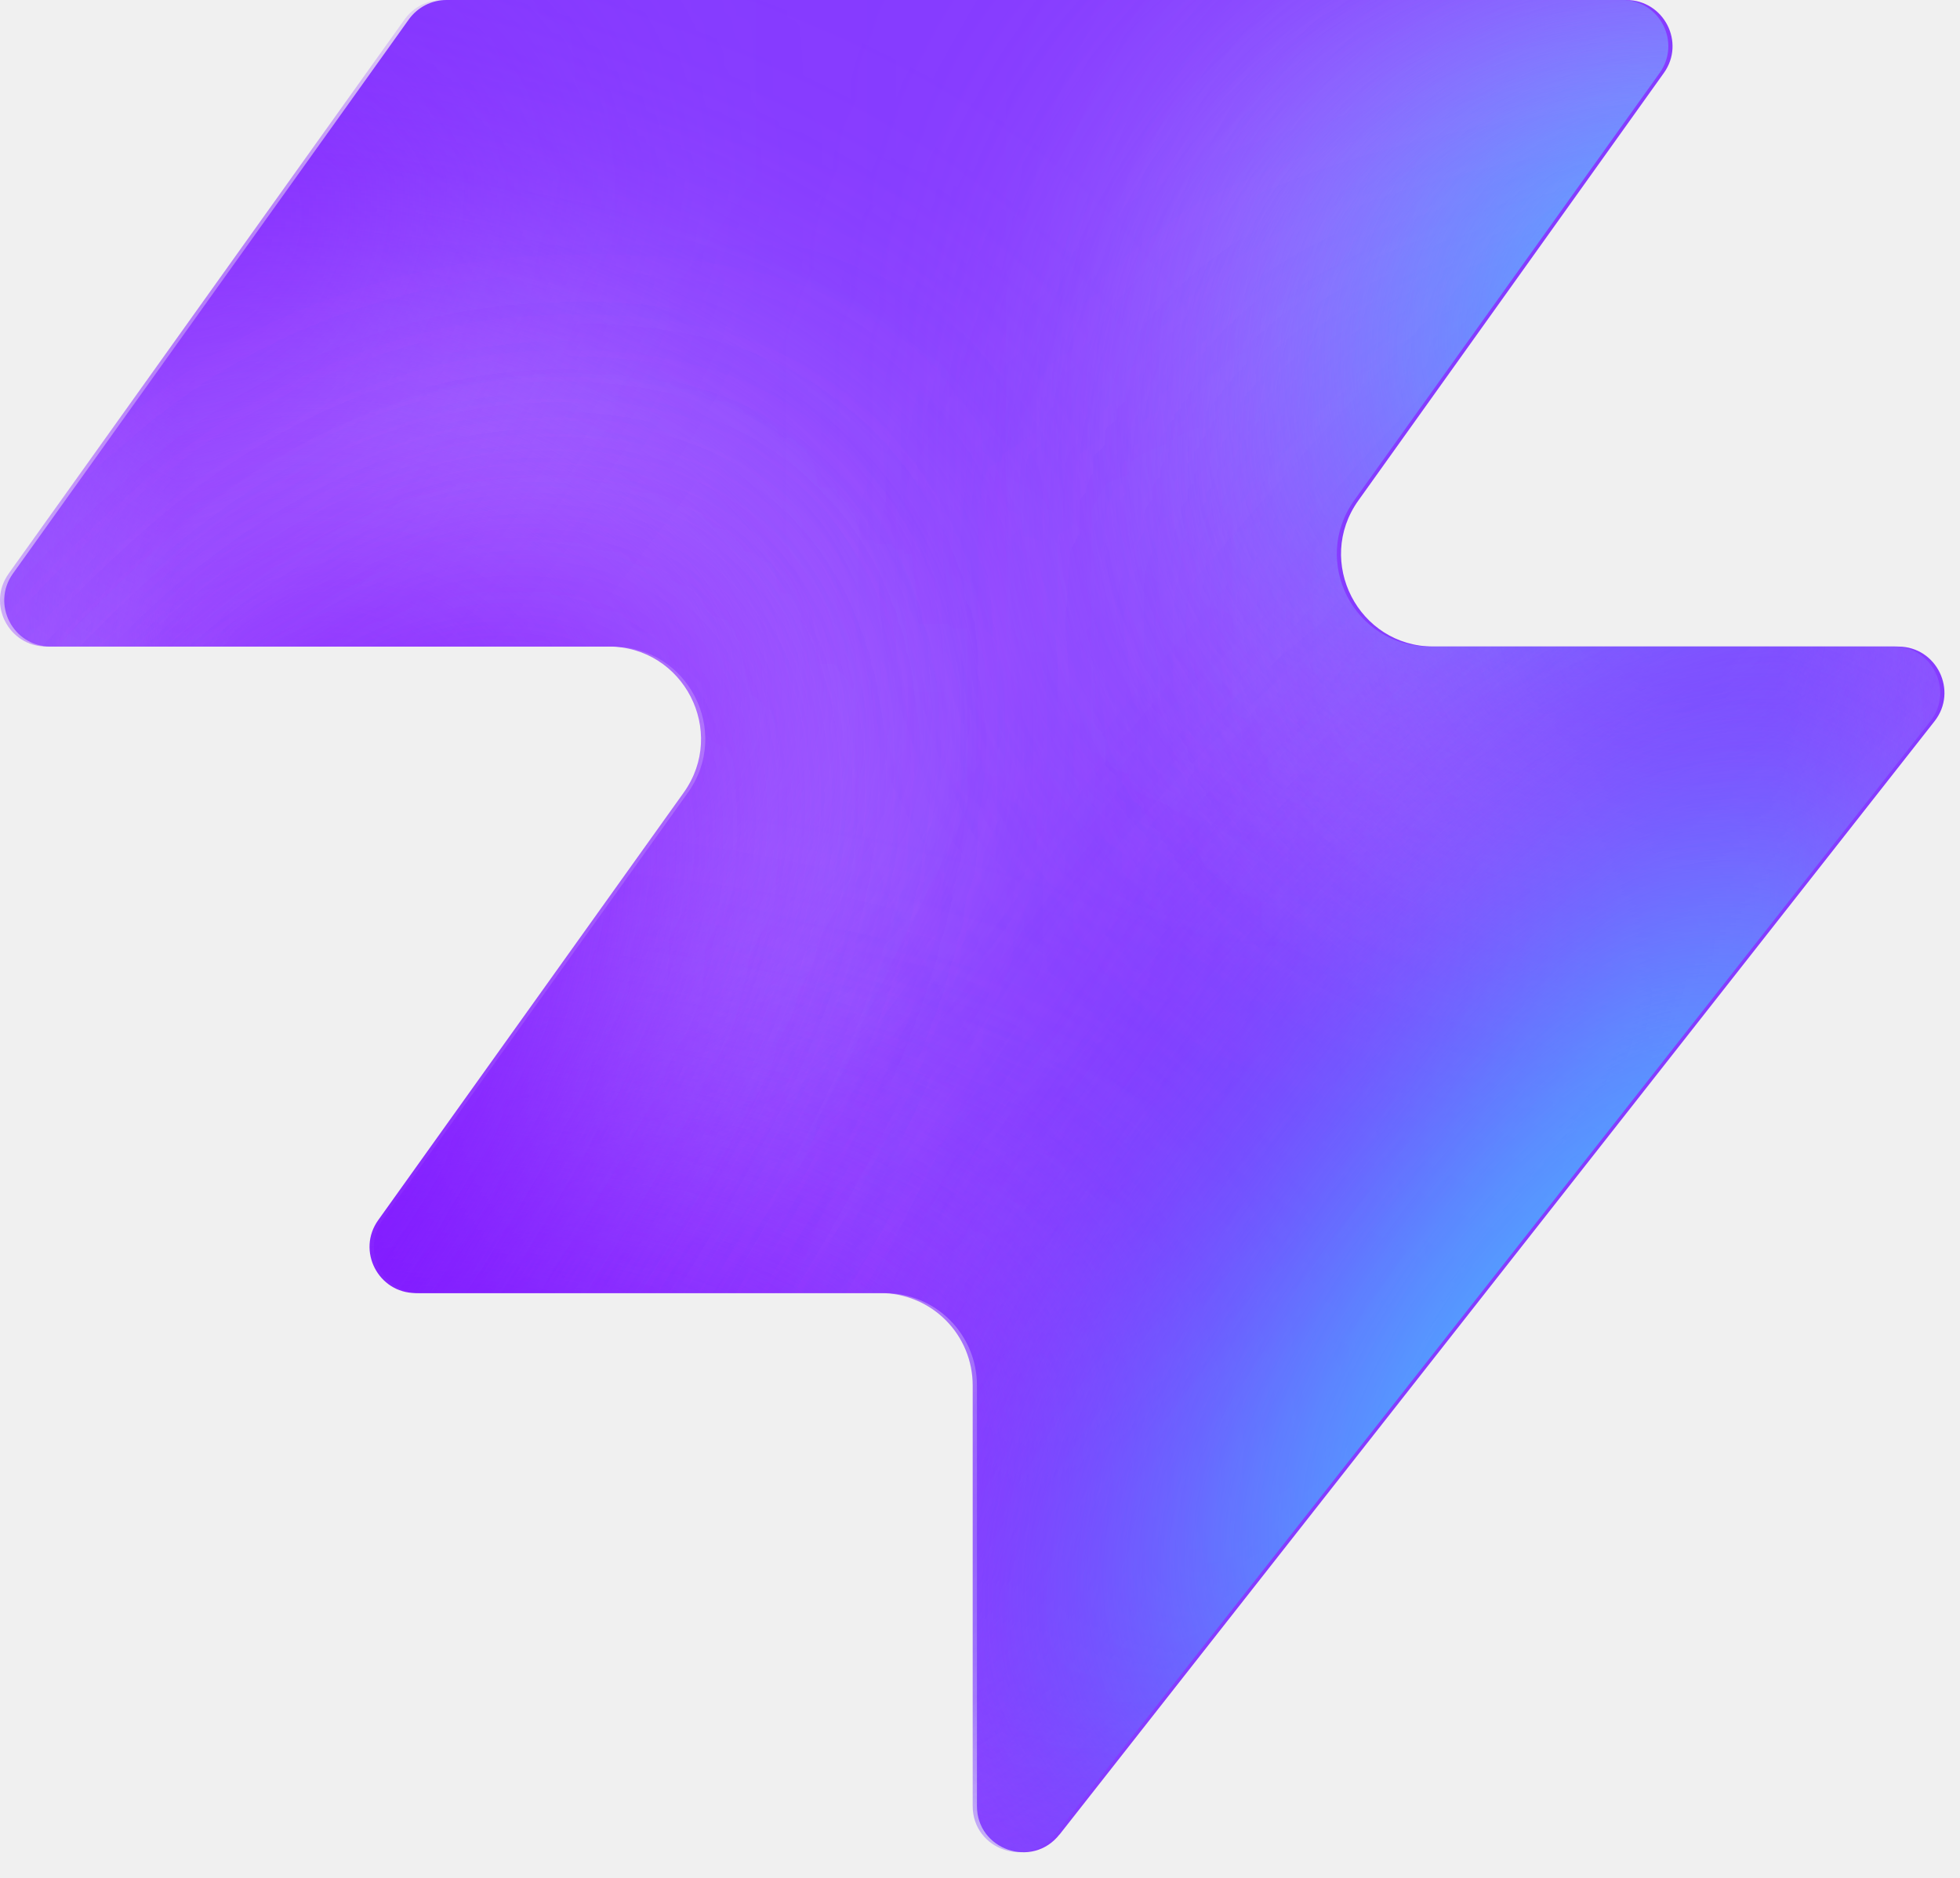
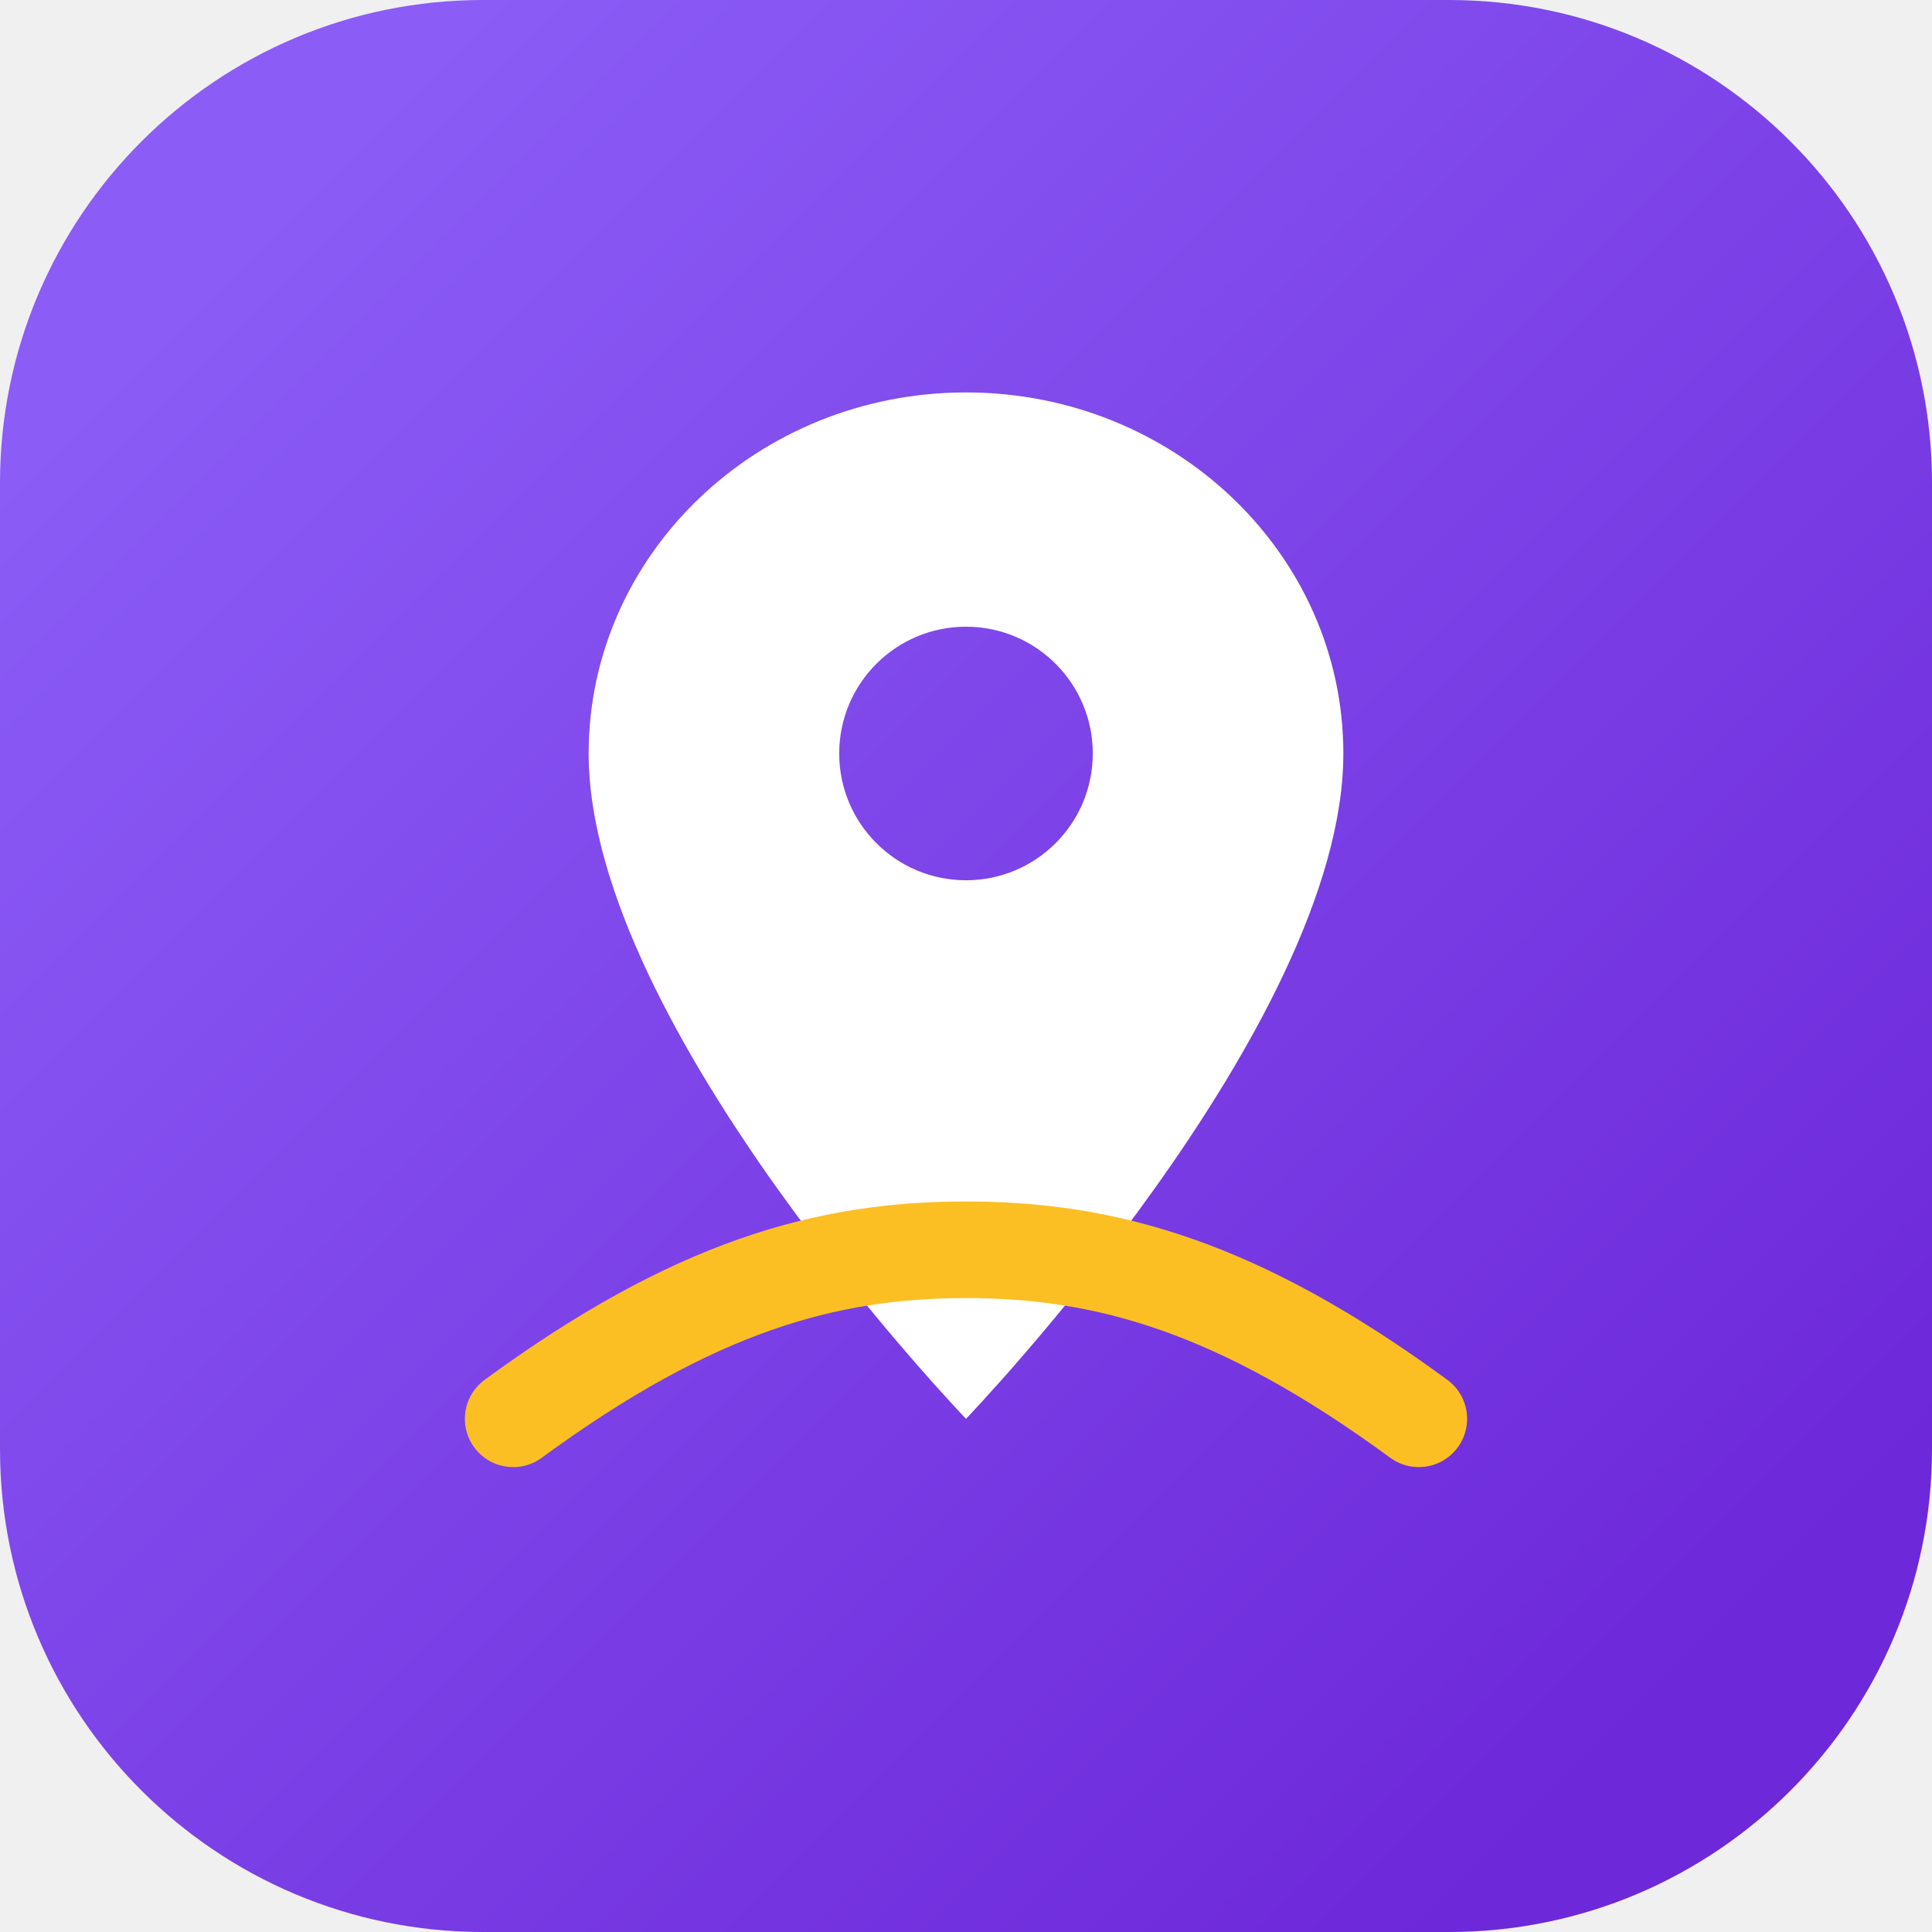
- <svg xmlns="http://www.w3.org/2000/svg" width="48" height="46" fill="none" viewBox="0 0 48 46">
-   <path fill="#863bff" d="M25.946 44.938c-.664.845-2.021.375-2.021-.698V33.937a2.26 2.26 0 0 0-2.262-2.262H10.287c-.92 0-1.456-1.04-.92-1.788l7.48-10.471c1.07-1.497 0-3.578-1.842-3.578H1.237c-.92 0-1.456-1.04-.92-1.788L10.013.474c.214-.297.556-.474.92-.474h28.894c.92 0 1.456 1.04.92 1.788l-7.48 10.471c-1.07 1.498 0 3.579 1.842 3.579h11.377c.943 0 1.473 1.088.89 1.83L25.947 44.94z" style="fill:#863bff;fill:color(display-p3 .525 .23 1);fill-opacity:1" />
-   <mask id="a" width="48" height="46" x="0" y="0" maskUnits="userSpaceOnUse" style="mask-type:alpha">
-     <path fill="#000" d="M25.842 44.938c-.664.844-2.021.375-2.021-.698V33.937a2.26 2.26 0 0 0-2.262-2.262H10.183c-.92 0-1.456-1.04-.92-1.788l7.48-10.471c1.07-1.498 0-3.579-1.842-3.579H1.133c-.92 0-1.456-1.04-.92-1.787L9.91.473c.214-.297.556-.474.92-.474h28.894c.92 0 1.456 1.04.92 1.788l-7.48 10.471c-1.07 1.498 0 3.578 1.842 3.578h11.377c.943 0 1.473 1.088.89 1.832L25.843 44.94z" style="fill:#000;fill-opacity:1" />
-   </mask>
-   <g mask="url(#a)">
-     <g filter="url(#b)">
-       <ellipse cx="5.508" cy="14.704" fill="#ede6ff" rx="5.508" ry="14.704" style="fill:#ede6ff;fill:color(display-p3 .927 .903 1);fill-opacity:1" transform="matrix(.00324 1 1 -.00324 -4.47 31.516)" />
-     </g>
-     <g filter="url(#c)">
-       <ellipse cx="10.399" cy="29.851" fill="#ede6ff" rx="10.399" ry="29.851" style="fill:#ede6ff;fill:color(display-p3 .927 .903 1);fill-opacity:1" transform="matrix(.00324 1 1 -.00324 -39.328 7.883)" />
-     </g>
-     <g filter="url(#d)">
-       <ellipse cx="5.508" cy="30.487" fill="#7e14ff" rx="5.508" ry="30.487" style="fill:#7e14ff;fill:color(display-p3 .492 .077 1);fill-opacity:1" transform="rotate(89.814 -25.913 -14.639)scale(1 -1)" />
-     </g>
-     <g filter="url(#e)">
-       <ellipse cx="5.508" cy="30.599" fill="#7e14ff" rx="5.508" ry="30.599" style="fill:#7e14ff;fill:color(display-p3 .492 .077 1);fill-opacity:1" transform="rotate(89.814 -32.644 -3.334)scale(1 -1)" />
-     </g>
-     <g filter="url(#f)">
-       <ellipse cx="5.508" cy="30.599" fill="#7e14ff" rx="5.508" ry="30.599" style="fill:#7e14ff;fill:color(display-p3 .492 .077 1);fill-opacity:1" transform="matrix(.00324 1 1 -.00324 -34.34 30.47)" />
-     </g>
-     <g filter="url(#g)">
-       <ellipse cx="14.072" cy="22.078" fill="#ede6ff" rx="14.072" ry="22.078" style="fill:#ede6ff;fill:color(display-p3 .927 .903 1);fill-opacity:1" transform="rotate(93.35 24.506 48.493)scale(-1 1)" />
-     </g>
-     <g filter="url(#h)">
-       <ellipse cx="3.47" cy="21.501" fill="#7e14ff" rx="3.47" ry="21.501" style="fill:#7e14ff;fill:color(display-p3 .492 .077 1);fill-opacity:1" transform="rotate(89.009 28.708 47.59)scale(-1 1)" />
-     </g>
-     <g filter="url(#i)">
-       <ellipse cx="3.47" cy="21.501" fill="#7e14ff" rx="3.47" ry="21.501" style="fill:#7e14ff;fill:color(display-p3 .492 .077 1);fill-opacity:1" transform="rotate(89.009 28.708 47.59)scale(-1 1)" />
-     </g>
-     <g filter="url(#j)">
-       <ellipse cx=".387" cy="8.972" fill="#7e14ff" rx="4.407" ry="29.108" style="fill:#7e14ff;fill:color(display-p3 .492 .077 1);fill-opacity:1" transform="rotate(39.51 .387 8.972)" />
-     </g>
-     <g filter="url(#k)">
-       <ellipse cx="47.523" cy="-6.092" fill="#7e14ff" rx="4.407" ry="29.108" style="fill:#7e14ff;fill:color(display-p3 .492 .077 1);fill-opacity:1" transform="rotate(37.892 47.523 -6.092)" />
-     </g>
-     <g filter="url(#l)">
-       <ellipse cx="41.412" cy="6.333" fill="#47bfff" rx="5.971" ry="9.665" style="fill:#47bfff;fill:color(display-p3 .28 .748 1);fill-opacity:1" transform="rotate(37.892 41.412 6.333)" />
-     </g>
-     <g filter="url(#m)">
-       <ellipse cx="-1.879" cy="38.332" fill="#7e14ff" rx="4.407" ry="29.108" style="fill:#7e14ff;fill:color(display-p3 .492 .077 1);fill-opacity:1" transform="rotate(37.892 -1.88 38.332)" />
-     </g>
-     <g filter="url(#n)">
-       <ellipse cx="-1.879" cy="38.332" fill="#7e14ff" rx="4.407" ry="29.108" style="fill:#7e14ff;fill:color(display-p3 .492 .077 1);fill-opacity:1" transform="rotate(37.892 -1.88 38.332)" />
-     </g>
-     <g filter="url(#o)">
-       <ellipse cx="35.651" cy="29.907" fill="#7e14ff" rx="4.407" ry="29.108" style="fill:#7e14ff;fill:color(display-p3 .492 .077 1);fill-opacity:1" transform="rotate(37.892 35.651 29.907)" />
-     </g>
-     <g filter="url(#p)">
-       <ellipse cx="38.418" cy="32.4" fill="#47bfff" rx="5.971" ry="15.297" style="fill:#47bfff;fill:color(display-p3 .28 .748 1);fill-opacity:1" transform="rotate(37.892 38.418 32.4)" />
-     </g>
-   </g>
+ <svg xmlns="http://www.w3.org/2000/svg" viewBox="0 0 32 32" role="img" aria-label="Tips from trips">
  <defs>
-     <filter id="b" width="60.045" height="41.654" x="-19.77" y="16.149" color-interpolation-filters="sRGB" filterUnits="userSpaceOnUse">
-       <feFlood flood-opacity="0" result="BackgroundImageFix" />
-       <feBlend in="SourceGraphic" in2="BackgroundImageFix" result="shape" />
-       <feGaussianBlur result="effect1_foregroundBlur_2002_17158" stdDeviation="7.659" />
-     </filter>
-     <filter id="c" width="90.34" height="51.437" x="-54.613" y="-7.533" color-interpolation-filters="sRGB" filterUnits="userSpaceOnUse">
-       <feFlood flood-opacity="0" result="BackgroundImageFix" />
-       <feBlend in="SourceGraphic" in2="BackgroundImageFix" result="shape" />
-       <feGaussianBlur result="effect1_foregroundBlur_2002_17158" stdDeviation="7.659" />
-     </filter>
-     <filter id="d" width="79.355" height="29.4" x="-49.64" y="2.03" color-interpolation-filters="sRGB" filterUnits="userSpaceOnUse">
-       <feFlood flood-opacity="0" result="BackgroundImageFix" />
-       <feBlend in="SourceGraphic" in2="BackgroundImageFix" result="shape" />
-       <feGaussianBlur result="effect1_foregroundBlur_2002_17158" stdDeviation="4.596" />
-     </filter>
-     <filter id="e" width="79.579" height="29.4" x="-45.045" y="20.029" color-interpolation-filters="sRGB" filterUnits="userSpaceOnUse">
-       <feFlood flood-opacity="0" result="BackgroundImageFix" />
-       <feBlend in="SourceGraphic" in2="BackgroundImageFix" result="shape" />
-       <feGaussianBlur result="effect1_foregroundBlur_2002_17158" stdDeviation="4.596" />
-     </filter>
-     <filter id="f" width="79.579" height="29.4" x="-43.513" y="21.178" color-interpolation-filters="sRGB" filterUnits="userSpaceOnUse">
-       <feFlood flood-opacity="0" result="BackgroundImageFix" />
-       <feBlend in="SourceGraphic" in2="BackgroundImageFix" result="shape" />
-       <feGaussianBlur result="effect1_foregroundBlur_2002_17158" stdDeviation="4.596" />
-     </filter>
-     <filter id="g" width="74.749" height="58.852" x="15.756" y="-17.901" color-interpolation-filters="sRGB" filterUnits="userSpaceOnUse">
-       <feFlood flood-opacity="0" result="BackgroundImageFix" />
-       <feBlend in="SourceGraphic" in2="BackgroundImageFix" result="shape" />
-       <feGaussianBlur result="effect1_foregroundBlur_2002_17158" stdDeviation="7.659" />
-     </filter>
-     <filter id="h" width="61.377" height="25.362" x="23.548" y="2.284" color-interpolation-filters="sRGB" filterUnits="userSpaceOnUse">
-       <feFlood flood-opacity="0" result="BackgroundImageFix" />
-       <feBlend in="SourceGraphic" in2="BackgroundImageFix" result="shape" />
-       <feGaussianBlur result="effect1_foregroundBlur_2002_17158" stdDeviation="4.596" />
-     </filter>
-     <filter id="i" width="61.377" height="25.362" x="23.548" y="2.284" color-interpolation-filters="sRGB" filterUnits="userSpaceOnUse">
-       <feFlood flood-opacity="0" result="BackgroundImageFix" />
-       <feBlend in="SourceGraphic" in2="BackgroundImageFix" result="shape" />
-       <feGaussianBlur result="effect1_foregroundBlur_2002_17158" stdDeviation="4.596" />
-     </filter>
-     <filter id="j" width="56.045" height="63.649" x="-27.636" y="-22.853" color-interpolation-filters="sRGB" filterUnits="userSpaceOnUse">
-       <feFlood flood-opacity="0" result="BackgroundImageFix" />
-       <feBlend in="SourceGraphic" in2="BackgroundImageFix" result="shape" />
-       <feGaussianBlur result="effect1_foregroundBlur_2002_17158" stdDeviation="4.596" />
-     </filter>
-     <filter id="k" width="54.814" height="64.646" x="20.116" y="-38.415" color-interpolation-filters="sRGB" filterUnits="userSpaceOnUse">
-       <feFlood flood-opacity="0" result="BackgroundImageFix" />
-       <feBlend in="SourceGraphic" in2="BackgroundImageFix" result="shape" />
-       <feGaussianBlur result="effect1_foregroundBlur_2002_17158" stdDeviation="4.596" />
-     </filter>
-     <filter id="l" width="33.541" height="35.313" x="24.641" y="-11.323" color-interpolation-filters="sRGB" filterUnits="userSpaceOnUse">
-       <feFlood flood-opacity="0" result="BackgroundImageFix" />
-       <feBlend in="SourceGraphic" in2="BackgroundImageFix" result="shape" />
-       <feGaussianBlur result="effect1_foregroundBlur_2002_17158" stdDeviation="4.596" />
-     </filter>
-     <filter id="m" width="54.814" height="64.646" x="-29.286" y="6.009" color-interpolation-filters="sRGB" filterUnits="userSpaceOnUse">
-       <feFlood flood-opacity="0" result="BackgroundImageFix" />
-       <feBlend in="SourceGraphic" in2="BackgroundImageFix" result="shape" />
-       <feGaussianBlur result="effect1_foregroundBlur_2002_17158" stdDeviation="4.596" />
-     </filter>
-     <filter id="n" width="54.814" height="64.646" x="-29.286" y="6.009" color-interpolation-filters="sRGB" filterUnits="userSpaceOnUse">
-       <feFlood flood-opacity="0" result="BackgroundImageFix" />
-       <feBlend in="SourceGraphic" in2="BackgroundImageFix" result="shape" />
-       <feGaussianBlur result="effect1_foregroundBlur_2002_17158" stdDeviation="4.596" />
-     </filter>
-     <filter id="o" width="54.814" height="64.646" x="8.244" y="-2.416" color-interpolation-filters="sRGB" filterUnits="userSpaceOnUse">
-       <feFlood flood-opacity="0" result="BackgroundImageFix" />
-       <feBlend in="SourceGraphic" in2="BackgroundImageFix" result="shape" />
-       <feGaussianBlur result="effect1_foregroundBlur_2002_17158" stdDeviation="4.596" />
-     </filter>
-     <filter id="p" width="39.409" height="43.623" x="18.713" y="10.588" color-interpolation-filters="sRGB" filterUnits="userSpaceOnUse">
-       <feFlood flood-opacity="0" result="BackgroundImageFix" />
-       <feBlend in="SourceGraphic" in2="BackgroundImageFix" result="shape" />
-       <feGaussianBlur result="effect1_foregroundBlur_2002_17158" stdDeviation="4.596" />
-     </filter>
+     <linearGradient id="tft-bg" x1="4" y1="4" x2="28" y2="28" gradientUnits="userSpaceOnUse">
+       <stop stop-color="#8b5cf6" />
+       <stop offset="1" stop-color="#6d28d9" />
+     </linearGradient>
  </defs>
+   <rect width="32" height="32" rx="8" fill="url(#tft-bg)" />
+   <path fill="#fff" d="M16 6.5c-3.45 0-6.25 2.68-6.25 5.98 0 4.52 6.25 11.02 6.25 11.02s6.25-6.5 6.25-11.02C22.25 9.18 19.45 6.5 16 6.5Zm0 8.08a2.1 2.1 0 1 1 0-4.2 2.1 2.1 0 0 1 0 4.2Z" />
+   <path fill="none" stroke="#fbbf24" stroke-width="1.6" stroke-linecap="round" d="M8.5 23.5c3-2.2 5.2-2.8 7.5-2.8s4.5.6 7.5 2.8" />
</svg>
